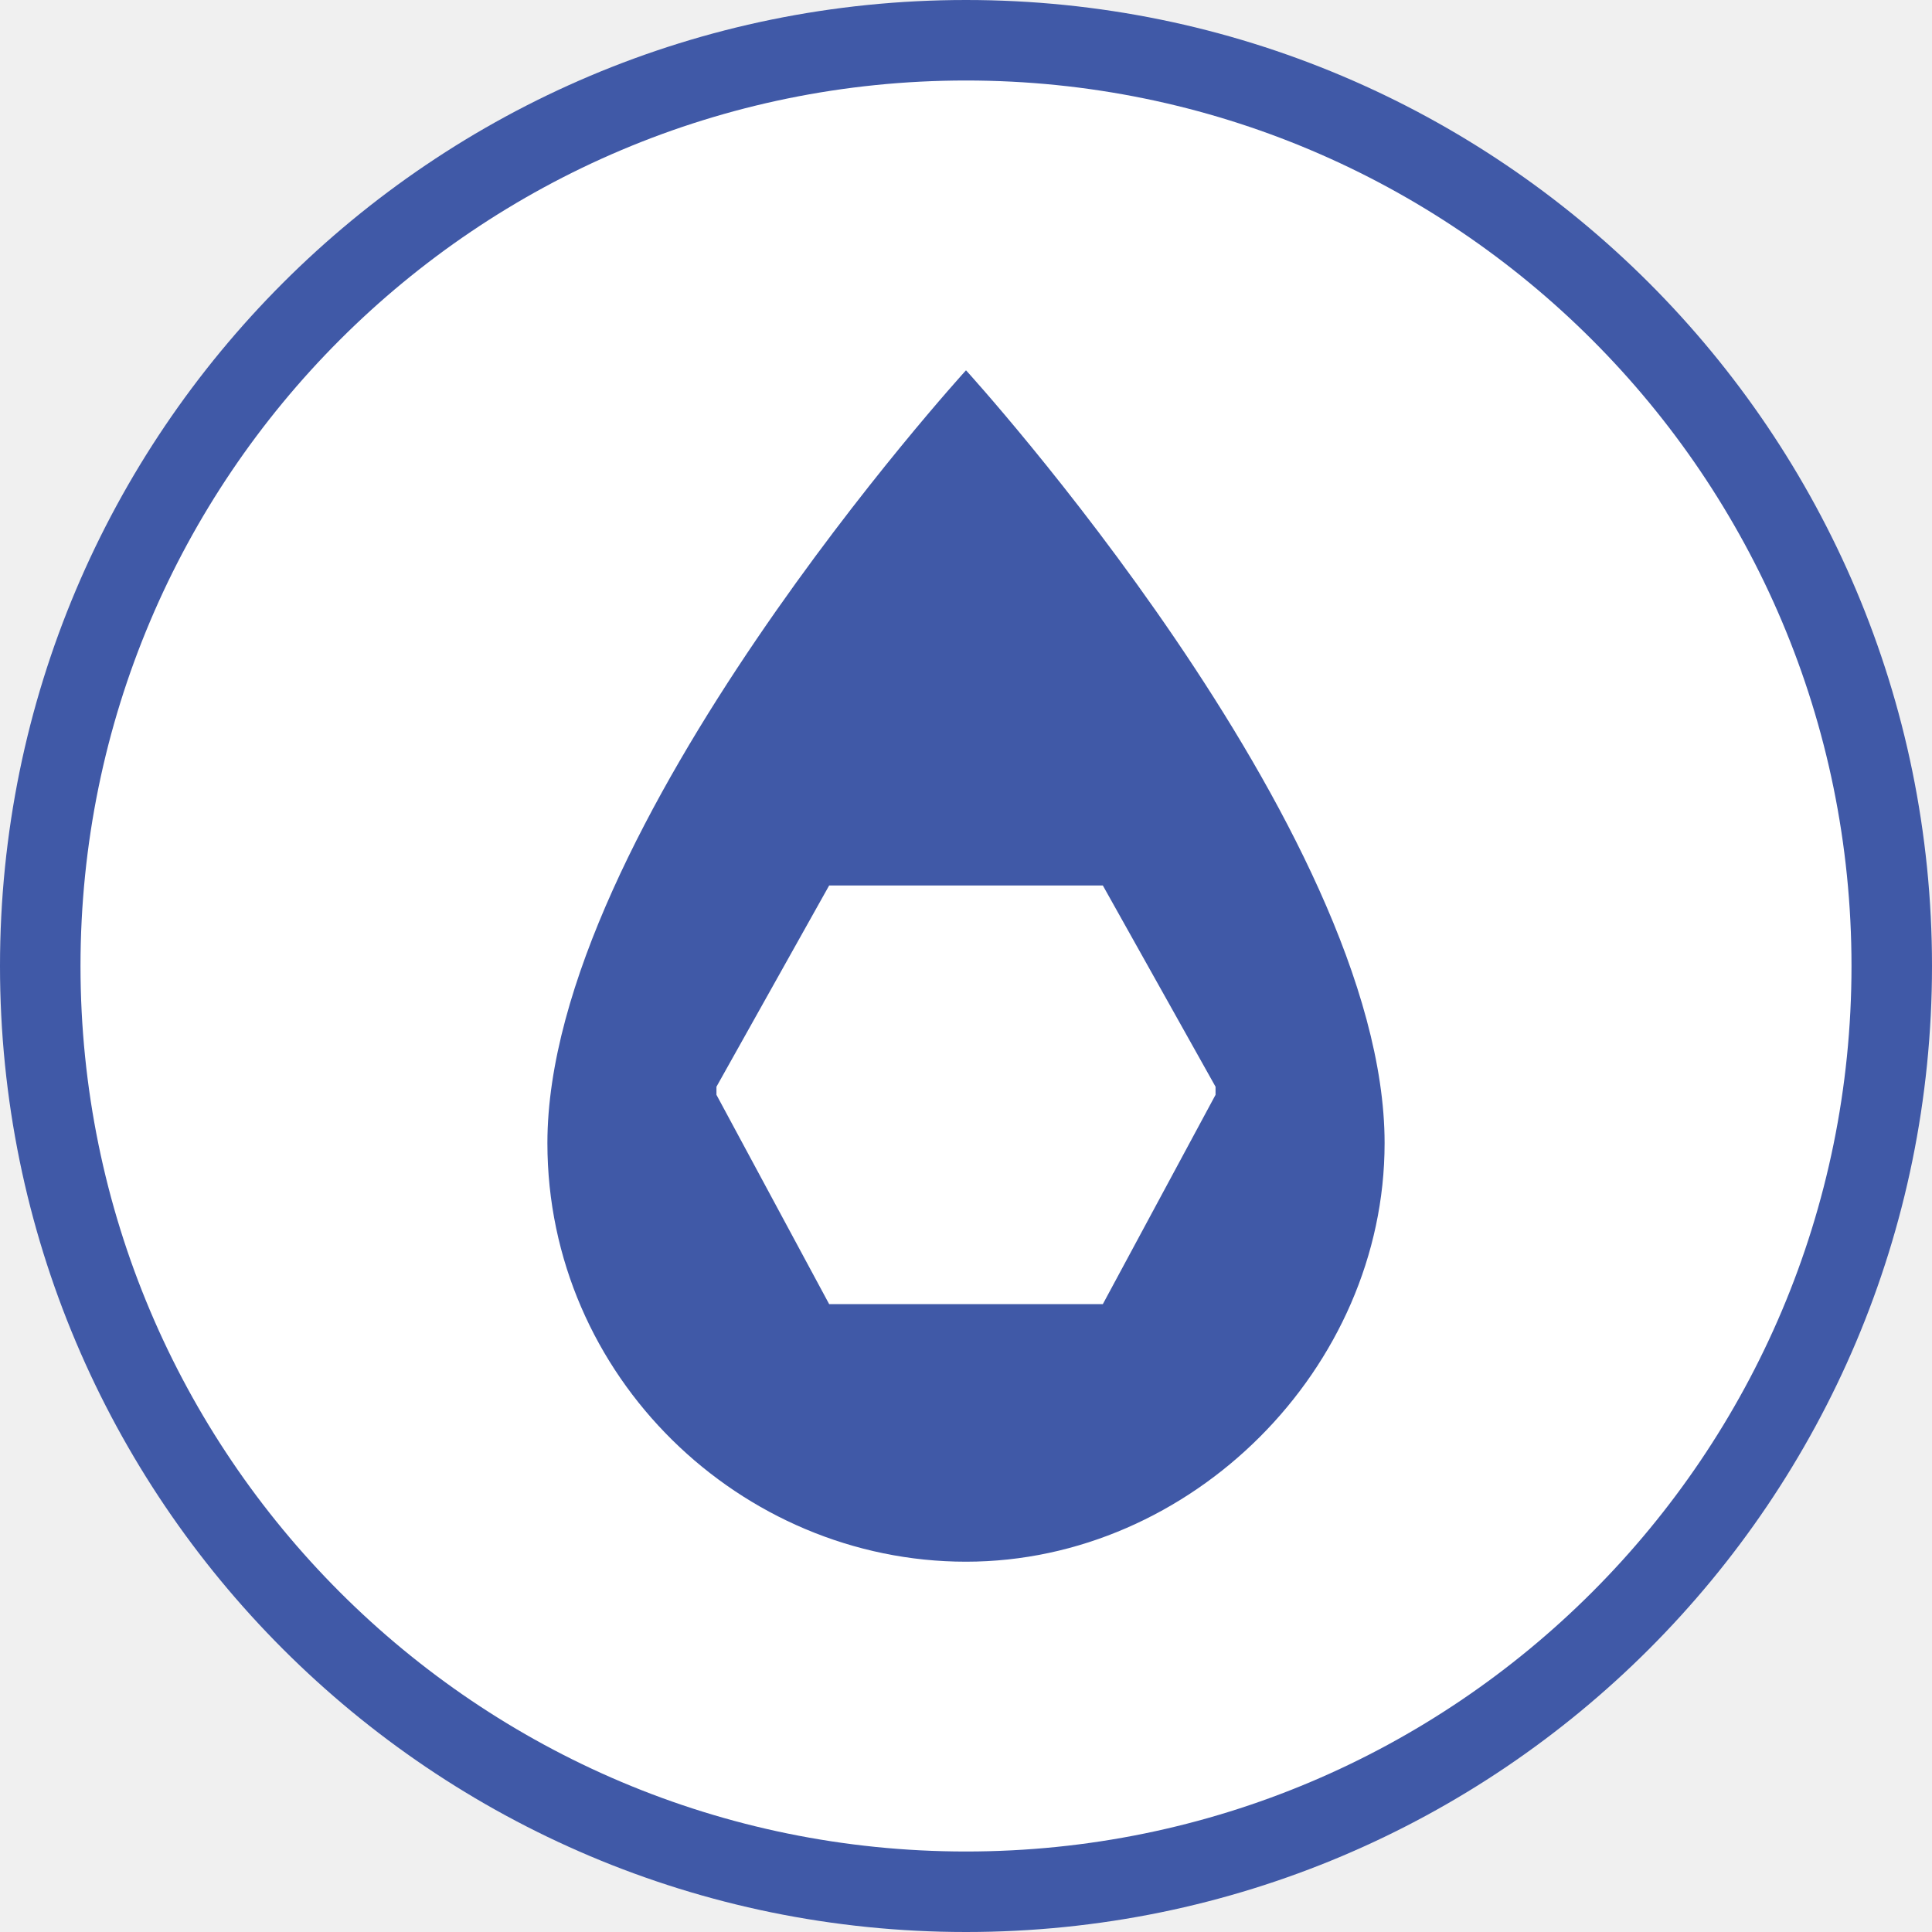
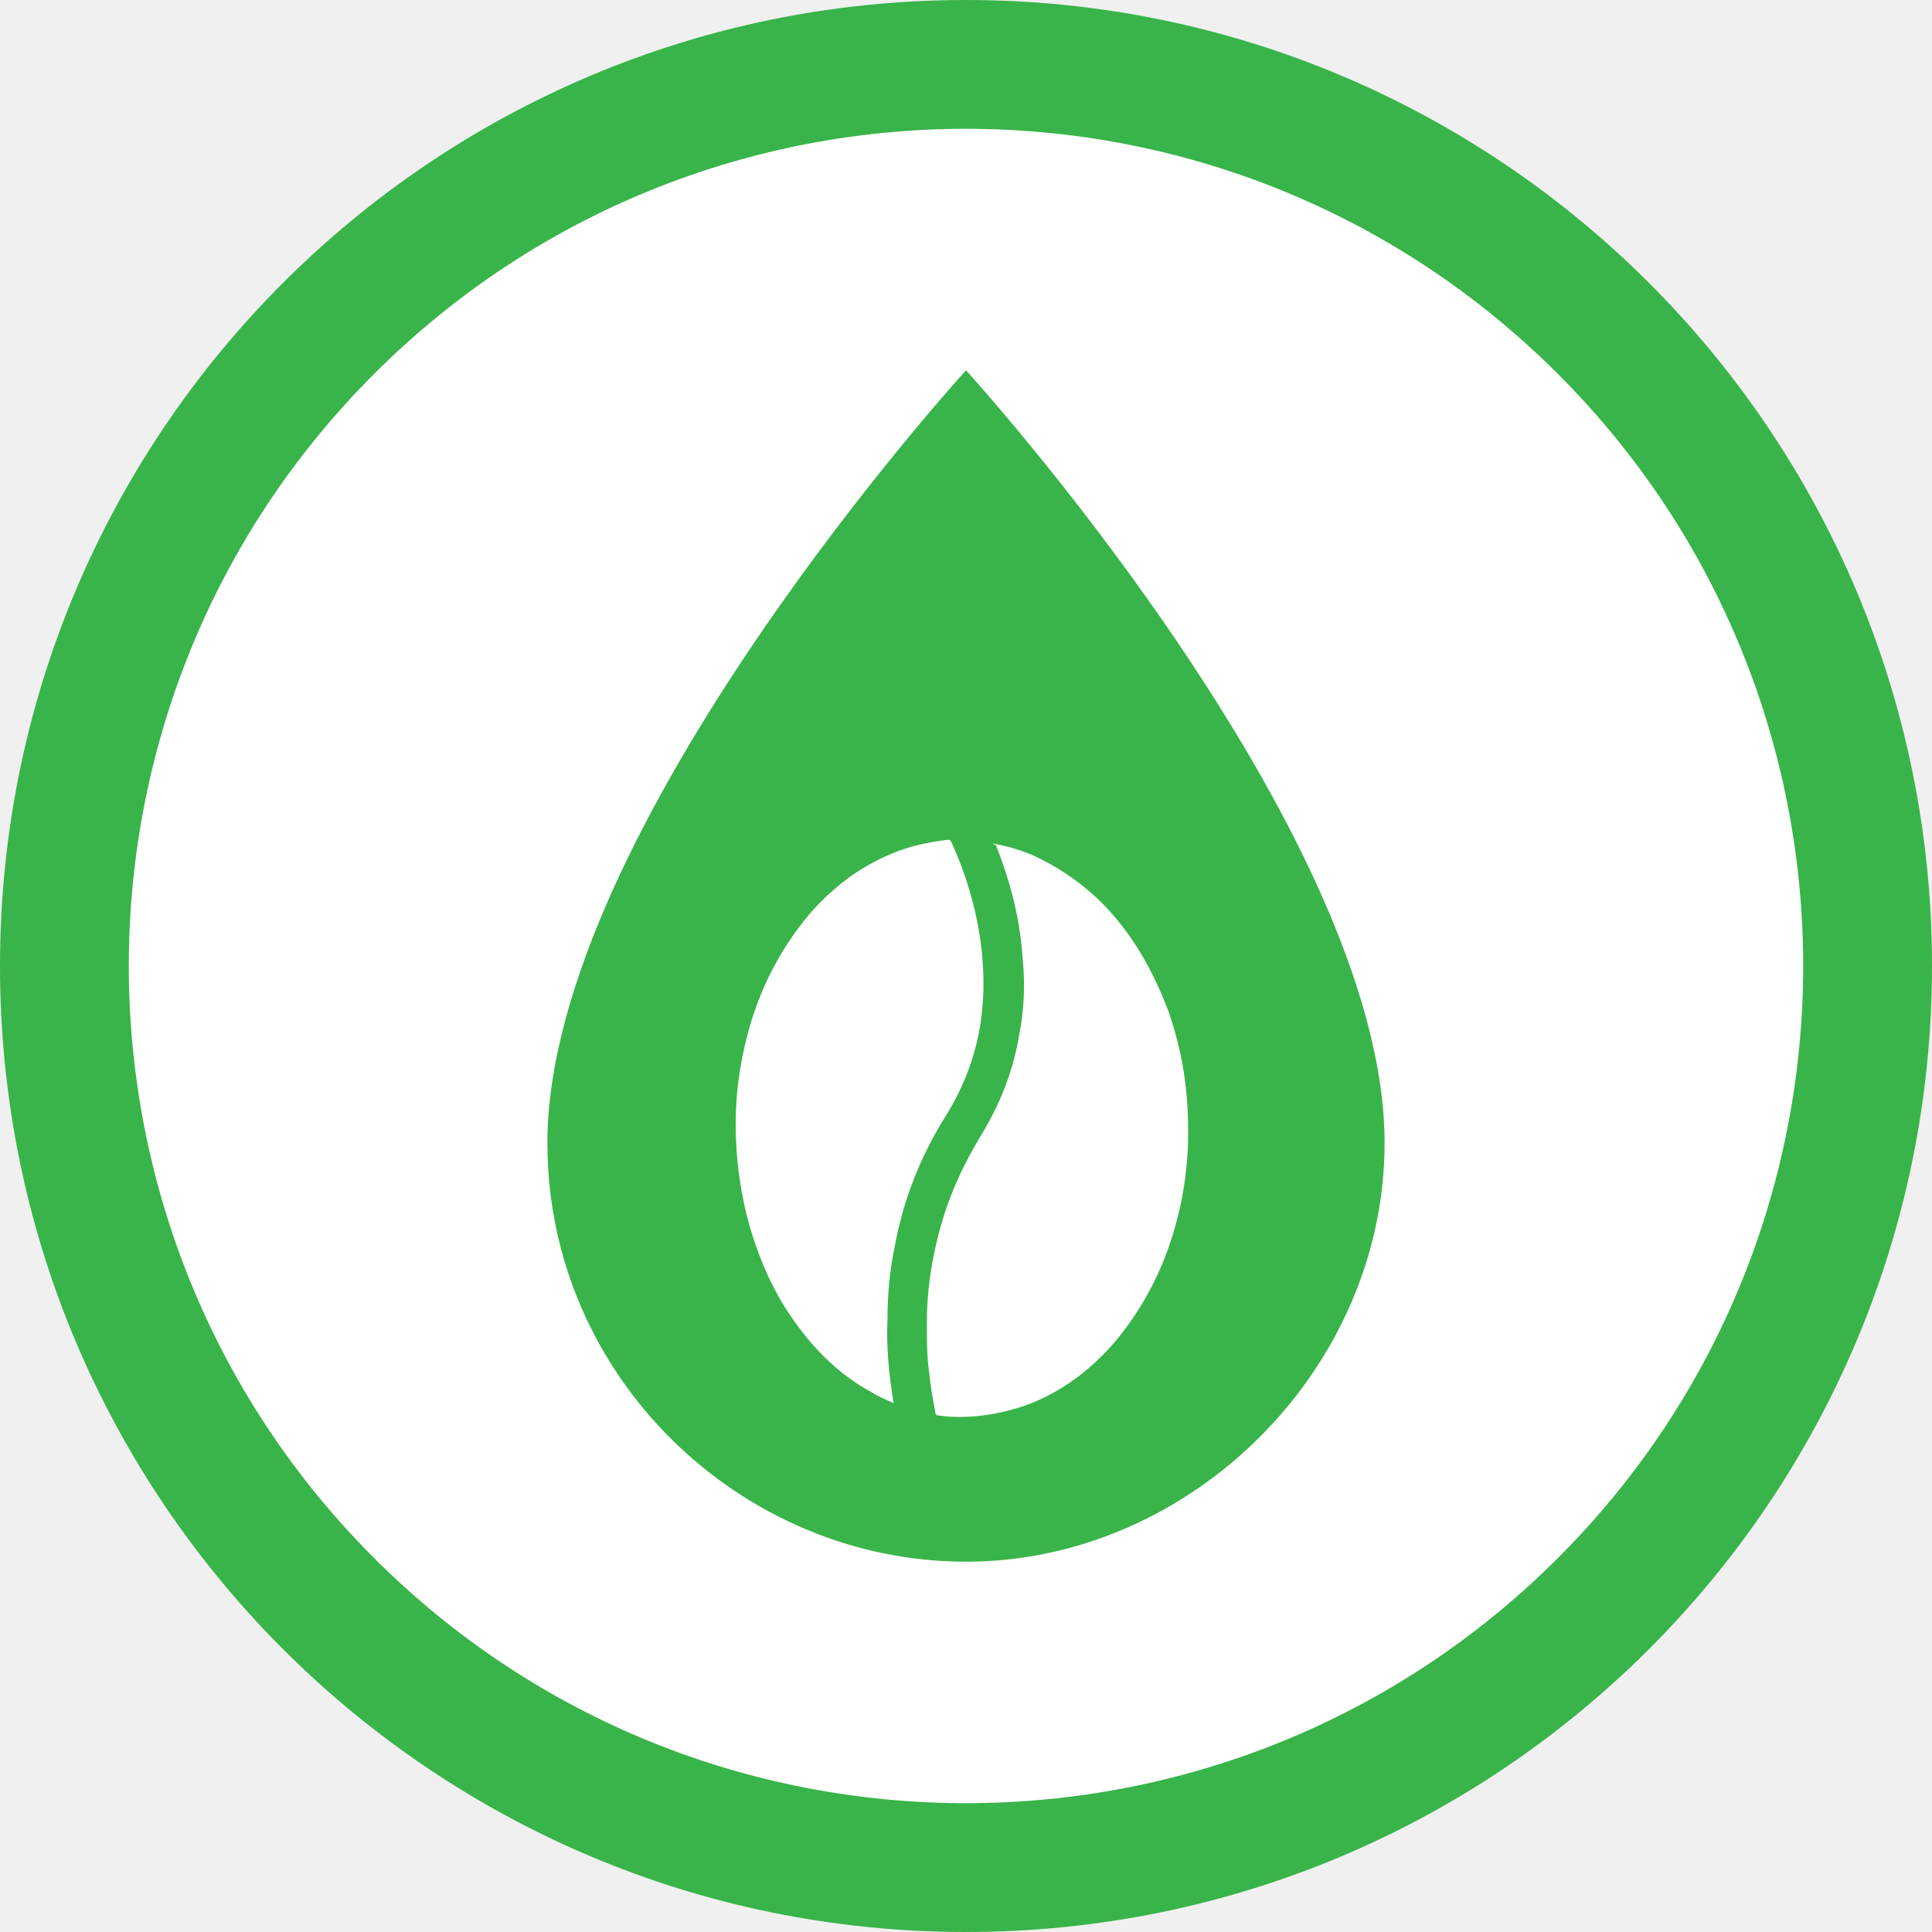
<svg xmlns="http://www.w3.org/2000/svg" version="1.1" id="Layer_2" x="0px" y="0px" viewBox="0 0 24 24" style="enable-background:new 0 0 24 24;" xml:space="preserve">
-   <style type="text/css">
+   <defs id="defs19" />
+   <style type="text/css" id="style2">
	.st0{fill:#4059A7;}
	.st1{fill:#FFFFFF;}
</style>
-   <circle class="st0" cx="12" cy="12" r="12" />
-   <circle class="st1" cx="12" cy="12" r="11" />
-   <ellipse transform="matrix(0.7071 -0.7071 0.7071 0.7071 -4.9705 11.9999)" class="st1" cx="12" cy="12" rx="10.4" ry="10.4" />
-   <g>
-     <path class="st0" d="M12,4.6c0,0-5.2,5.7-5.2,9.6c0,2.9,2.4,5.2,5.2,5.2s5.2-2.4,5.2-5.2C17.2,10.3,12,4.6,12,4.6z" />
-     <polygon class="st1" points="15.1,13.6 15.1,13.6 15.1,13.5 13.7,11 12,11 10.3,11 8.9,13.5 8.9,13.6 8.9,13.6 10.3,16.2 12,16.2    13.7,16.2  " />
+   <circle class="st0" cx="12" cy="12" r="12" id="circle4" style="fill:#39b44a;fill-opacity:1" />
+   <circle class="st1" cx="12" cy="12" r="11" id="circle6" />
+   <ellipse transform="matrix(0.7071 -0.7071 0.7071 0.7071 -4.9705 11.9999)" class="st1" cx="12" cy="12" rx="10.4" ry="10.4" id="ellipse8" style="fill:#ffffff" />
+   <g id="g14" style="fill:#39b44a;fill-opacity:1">
+     <path class="st0" d="m 12,4.6 c 0,0 -5.2,5.7 -5.2,9.6 0,2.9 2.4,5.2 5.2,5.2 2.8,0 5.2,-2.4 5.2,-5.2 C 17.2,10.3 12,4.6 12,4.6 Z" id="path10" style="fill:#39b44a;fill-opacity:1" />
+     <polygon class="st1" points="12,11 10.3,11 8.9,13.5 8.9,13.6 8.9,13.6 10.3,16.2 12,16.2 13.7,16.2 15.1,13.6 15.1,13.5 13.7,11 " id="polygon12" style="fill:#39b44a;fill-opacity:1" />
+   </g>
+   <style id="style95" type="text/css">
+ 	.st0{fill:#FFFFFF;}
+ 	.st1{fill:#39B44A;}
+ 	.st2{fill:#215F30;}
+ 	.st3{fill:#58595B;}
+ 	.st4{fill:#F9EE5D;}
+ </style>
+   <g id="g117" transform="matrix(0.152795,0,0,0.152795,6.822881,8.828852)" style="fill:#ffffff;fill-opacity:1">
+     <path id="path113" d="m 36.1,10.8 c 1.1,0.2 2.1,0.5 3.1,0.9 2,0.9 3.8,2.1 5.4,3.6 2.7,2.6 4.5,5.8 5.8,9.3 0.7,2.1 1.2,4.2 1.4,6.5 0.4,4.2 0,8.2 -1.3,12.1 -1,3 -2.5,5.7 -4.5,8.1 -1.9,2.2 -4.1,3.9 -6.8,5 -2.1,0.8 -4.3,1.2 -6.5,1.1 -0.4,0 -0.8,-0.1 -1.1,-0.1 -0.1,0 -0.2,-0.1 -0.2,-0.2 C 31.2,56 31,55 30.9,53.9 c -0.2,-1.4 -0.2,-2.8 -0.2,-4.1 0,-3 0.5,-5.9 1.4,-8.8 0.7,-2.2 1.7,-4.3 2.9,-6.3 1.6,-2.6 2.7,-5.3 3.2,-8.3 0.4,-2 0.5,-4.1 0.3,-6.1 -0.2,-3.3 -1,-6.4 -2.2,-9.4 -0.1,0 -0.2,0 -0.2,-0.1 z" class="st4" style="fill:#ffffff;fill-opacity:1" />
+     <path id="path115" d="M 28,56.3 C 27.4,56 26.8,55.8 26.2,55.4 23.6,54 21.6,52 19.9,49.6 c -1.8,-2.5 -3,-5.4 -3.8,-8.4 -0.5,-2 -0.8,-4 -0.9,-6 -0.2,-3.6 0.3,-7.1 1.4,-10.5 1,-3 2.5,-5.7 4.5,-8.1 1.9,-2.2 4.1,-3.9 6.8,-5 1.4,-0.6 2.9,-0.9 4.4,-1.1 0.3,0 0.3,0 0.4,0.2 1.1,2.4 1.9,5 2.3,7.6 0.3,2 0.4,4 0.2,6 -0.3,3.1 -1.3,6 -3,8.7 -2,3.2 -3.4,6.7 -4.1,10.5 -0.4,1.9 -0.6,3.9 -0.6,5.9 -0.1,2.3 0.1,4.5 0.5,6.9 0,-0.1 0,-0.1 0,0 z" class="st4" style="fill:#ffffff;fill-opacity:1" />
  </g>
</svg>
